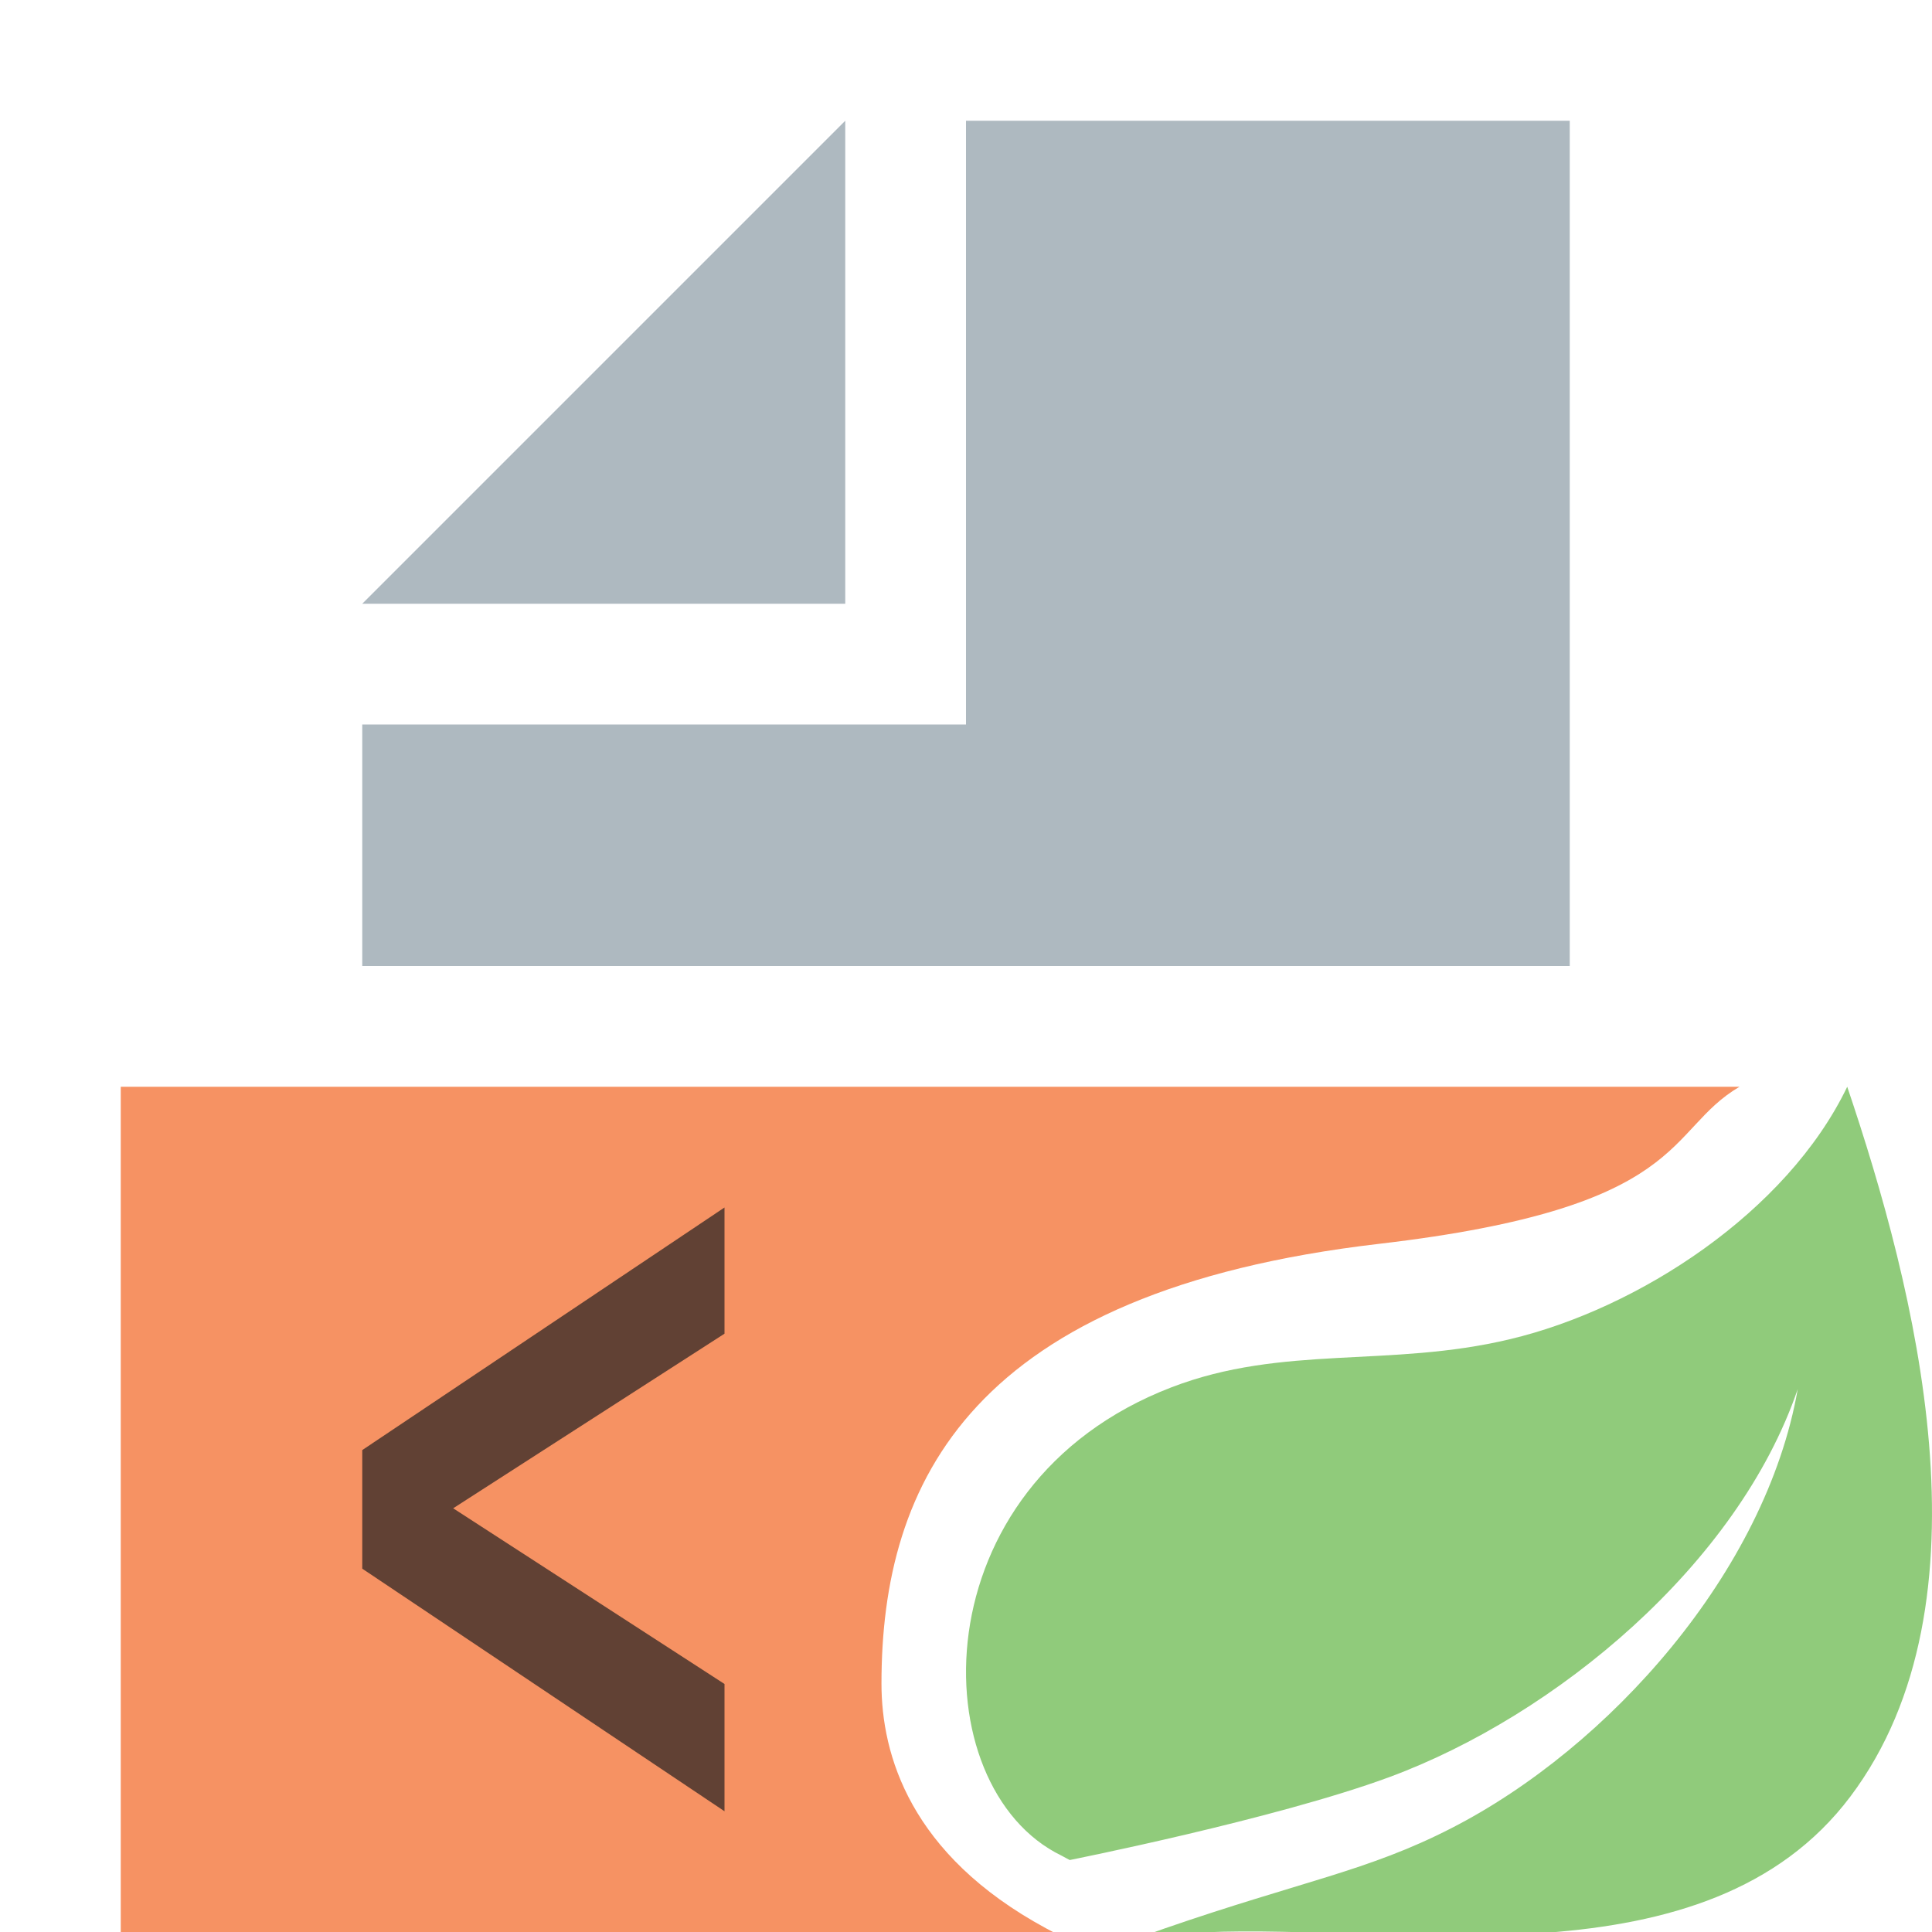
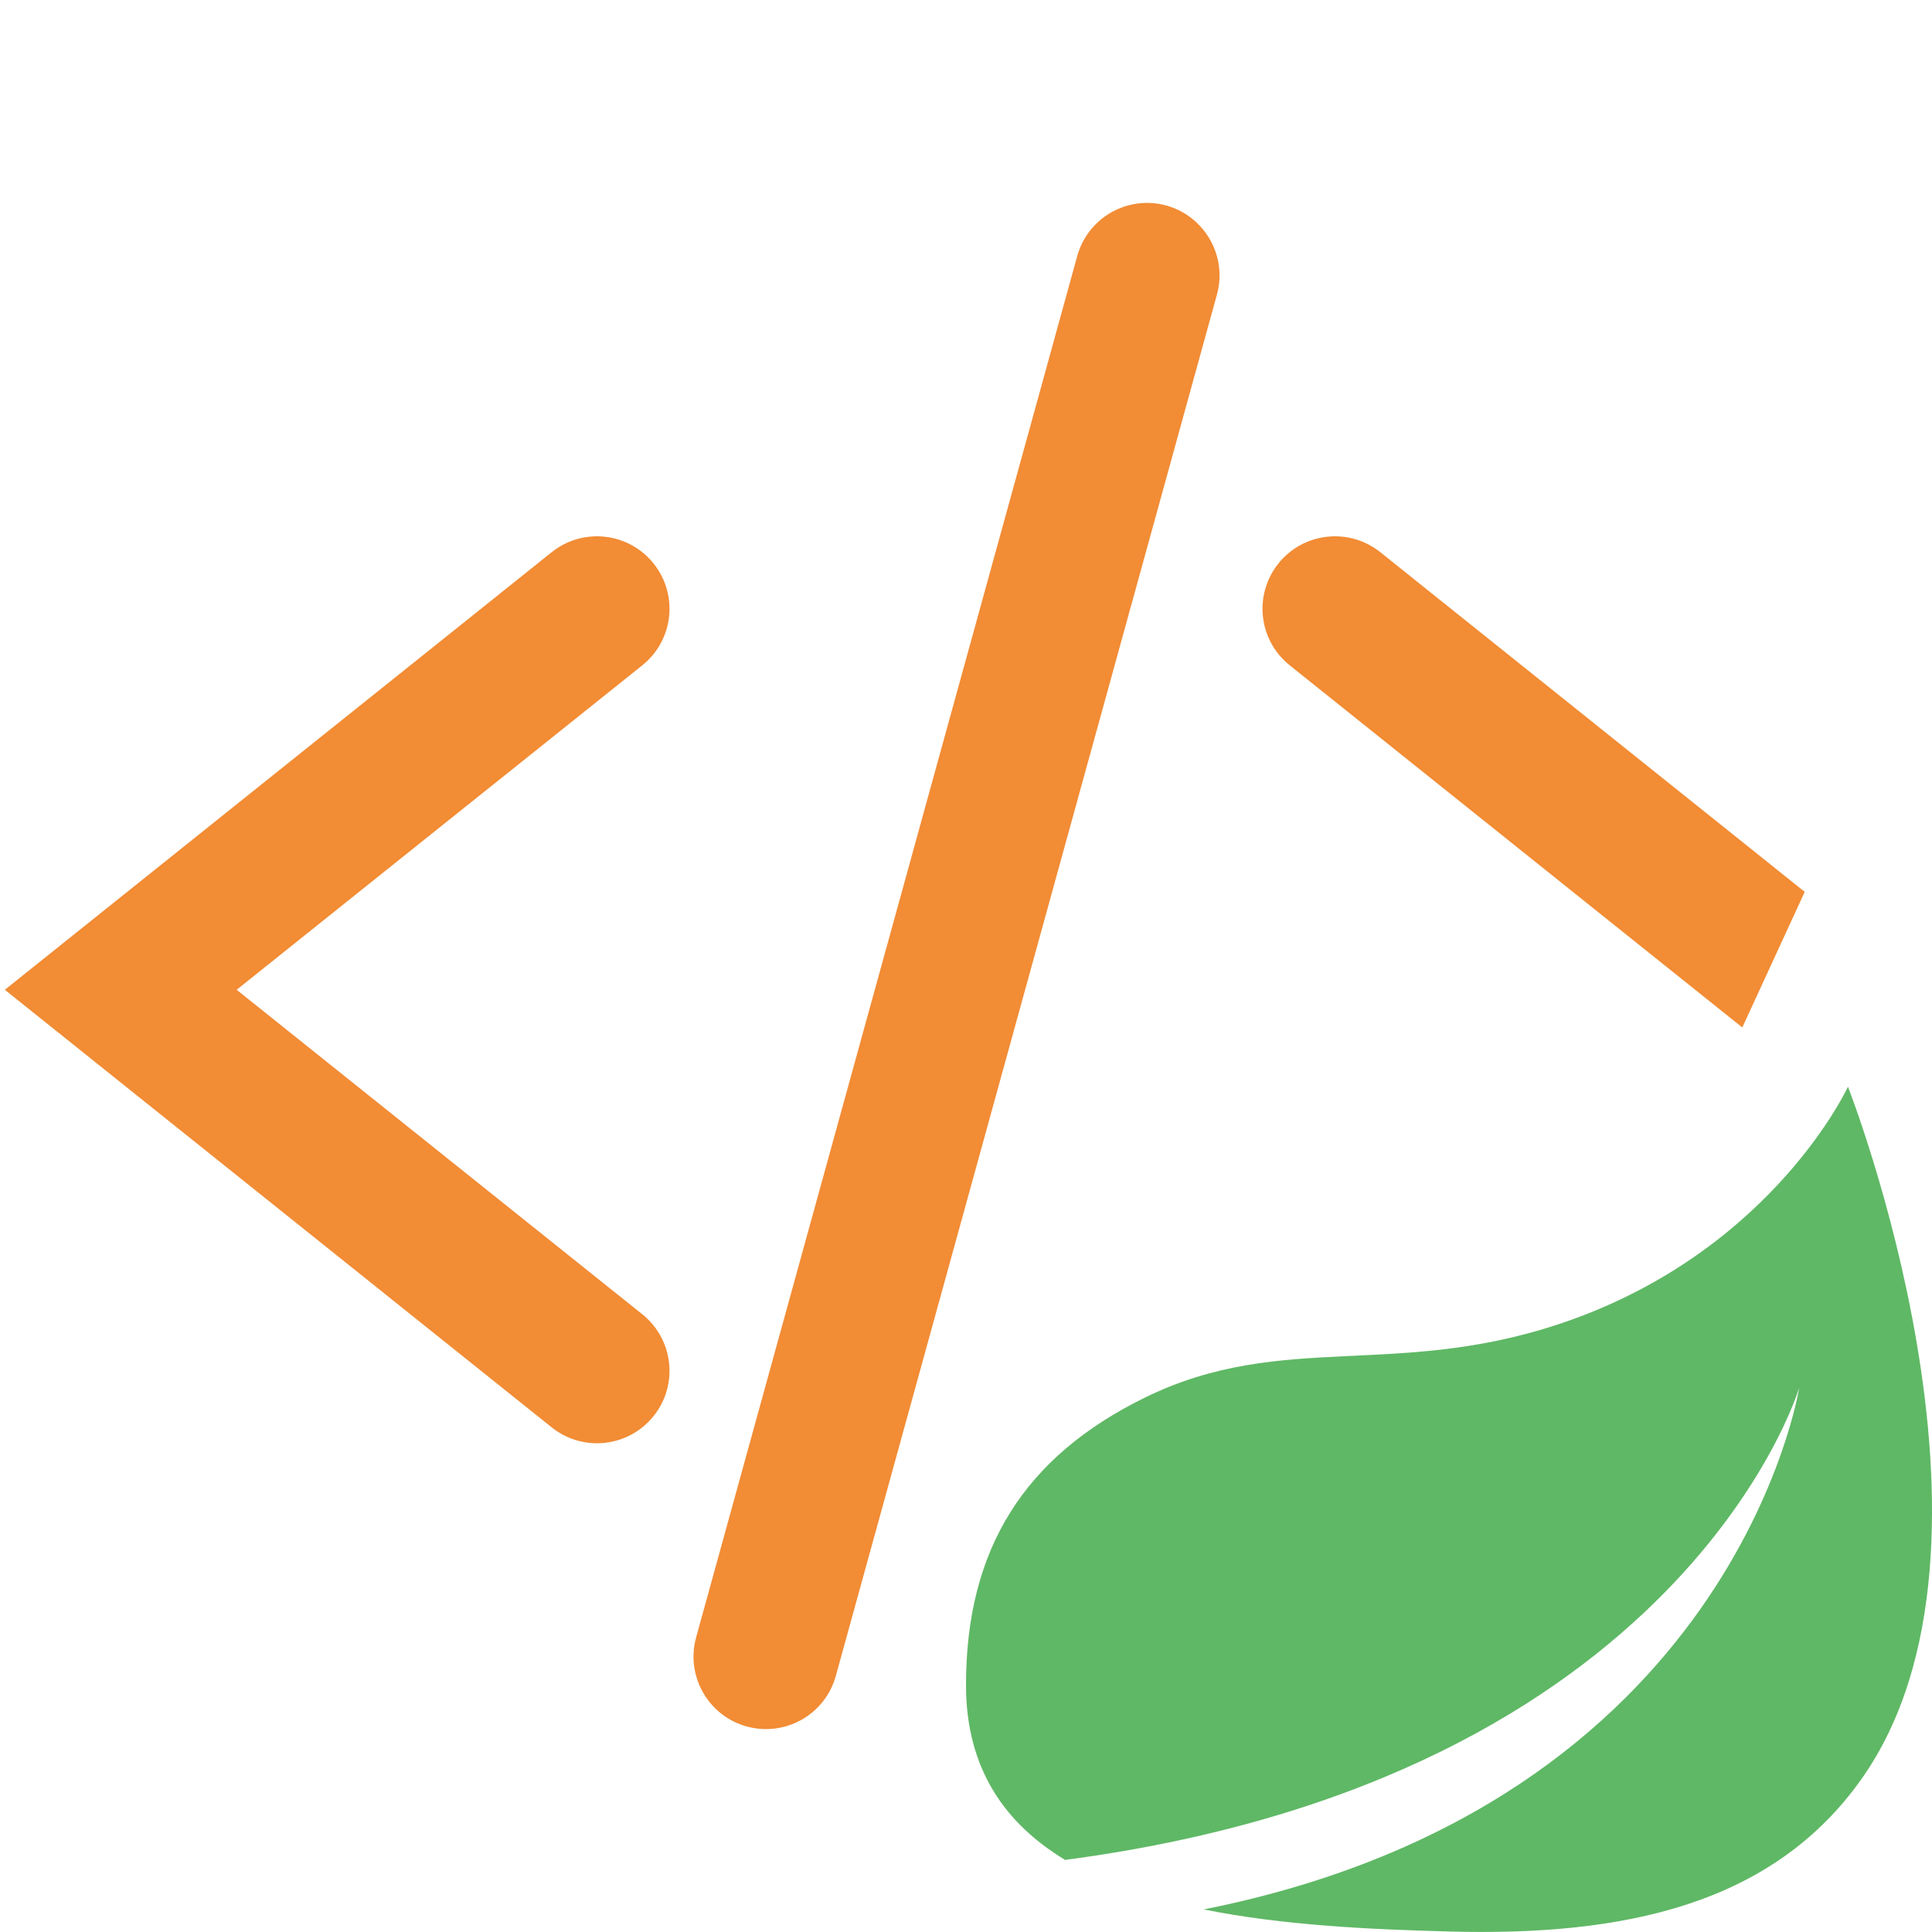
- <svg xmlns="http://www.w3.org/2000/svg" width="16" height="16" viewBox="0 0 16 16">
-   <g fill="none" fill-rule="evenodd">
-     <path fill="#F26522" fill-opacity=".7" d="M8.662,15.969 C7.536,15.359 7.3,14.531 7.3,13.943 C7.3,12.27 8.047,10.694 11.42,10.301 C14,10 13.784,9.365 14.406,9 L1,9 L1,16 L8.72,16 L8.662,15.969 Z" />
-     <polygon fill="#9AA7B0" fill-opacity=".8" points="7 1 3 5 7 5" />
-     <polygon fill="#9AA7B0" fill-opacity=".8" points="8 1 8 5 8 6 7 6 3 6 3 8 13 8 13 1" />
-     <polygon fill="#231F20" fill-opacity=".7" points="3 12.991 3 12.009 6 10 6 11.045 3.753 12.491 6 13.946 6 15" />
-     <path fill="#62B543" fill-opacity=".7" d="M15.325,14.877 C14.136,16.46 11.598,15.929 9.97,16.003 C9.97,16.003 9.682,16.019 9.391,16.067 C9.391,16.067 9.501,16.02 9.641,15.972 C10.784,15.577 11.325,15.497 12.02,15.14 C13.325,14.472 14.624,13.016 14.888,11.504 C14.391,12.959 12.88,14.21 11.504,14.718 C10.562,15.065 8.859,15.404 8.859,15.404 L8.79,15.367 C7.631,14.804 7.599,12.297 9.702,11.489 C10.625,11.134 11.507,11.329 12.503,11.091 C13.567,10.839 14.798,10.04 15.298,9 C15.86,10.664 16.534,13.267 15.325,14.877 Z" />
-   </g>
+ <svg xmlns="http://www.w3.org/2000/svg" width="16" height="16" viewBox="0 0 16 16" fill="none">
+   <path d="M15.421 14.726C16.789 12.78 15.304 9 15.304 9C15.304 9 14.701 10.309 13.049 10.917C11.605 11.448 10.641 11.001 9.472 11.579C8.49 12.064 8 12.82 8 13.955C8 14.649 8.324 15.103 8.821 15.403C13.941 14.726 14.9 11.493 14.9 11.493C14.9 11.493 14.364 14.937 9.969 15.813C10.622 15.945 11.35 15.979 12.008 15.996C13.432 16.034 14.677 15.784 15.421 14.726Z" fill="#5FB865" />
+   <path d="M9.659 1.702C9.978 1.791 10.166 2.121 10.078 2.44L6.922 13.879C6.834 14.198 6.504 14.386 6.184 14.298C5.865 14.21 5.677 13.879 5.765 13.56L8.921 2.121C9.009 1.802 9.339 1.614 9.659 1.702Z" fill="#F28C35" />
+   <path d="M5.413 4.667C5.62 4.926 5.578 5.303 5.319 5.51L1.96 8.197L5.319 10.884C5.578 11.091 5.62 11.469 5.413 11.727C5.206 11.986 4.828 12.028 4.569 11.821L0.04 8.197L4.569 4.573C4.828 4.366 5.206 4.408 5.413 4.667Z" fill="#F28C35" />
+   <path d="M14.946 7.386L14.429 8.509L10.681 5.51C10.422 5.303 10.38 4.926 10.587 4.667C10.794 4.408 11.172 4.366 11.431 4.573L14.946 7.386Z" fill="#F28C35" />
</svg>
